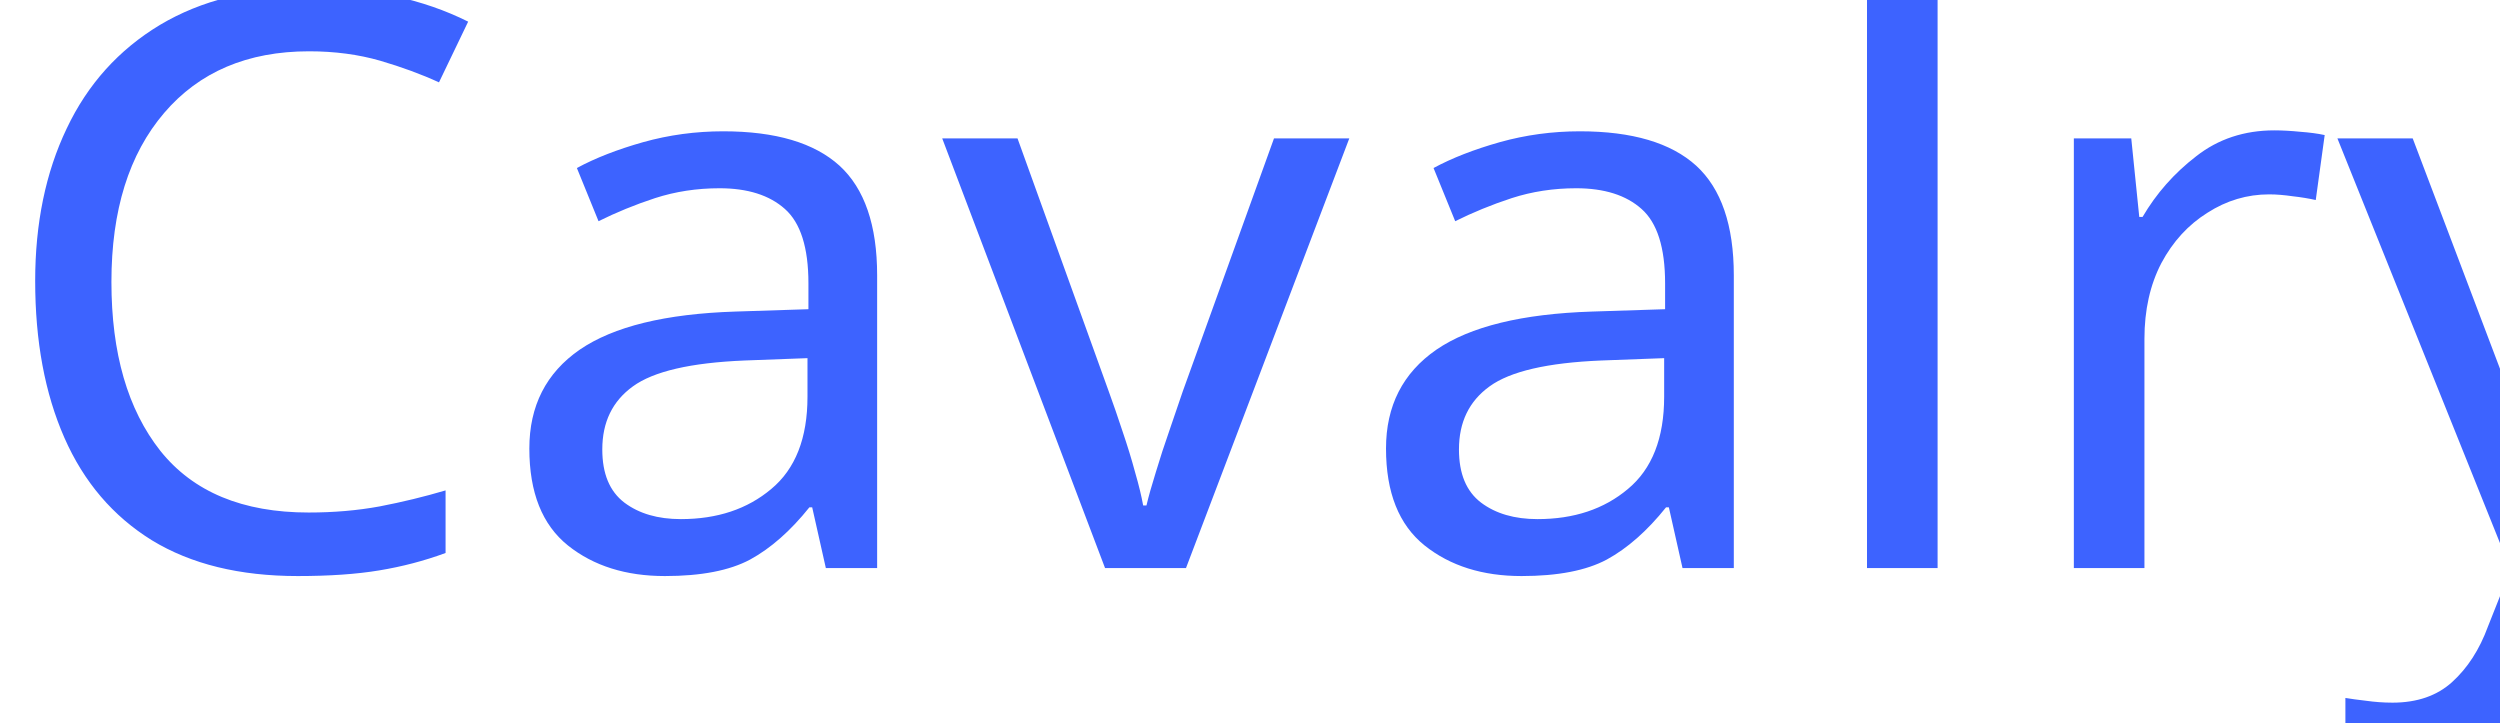
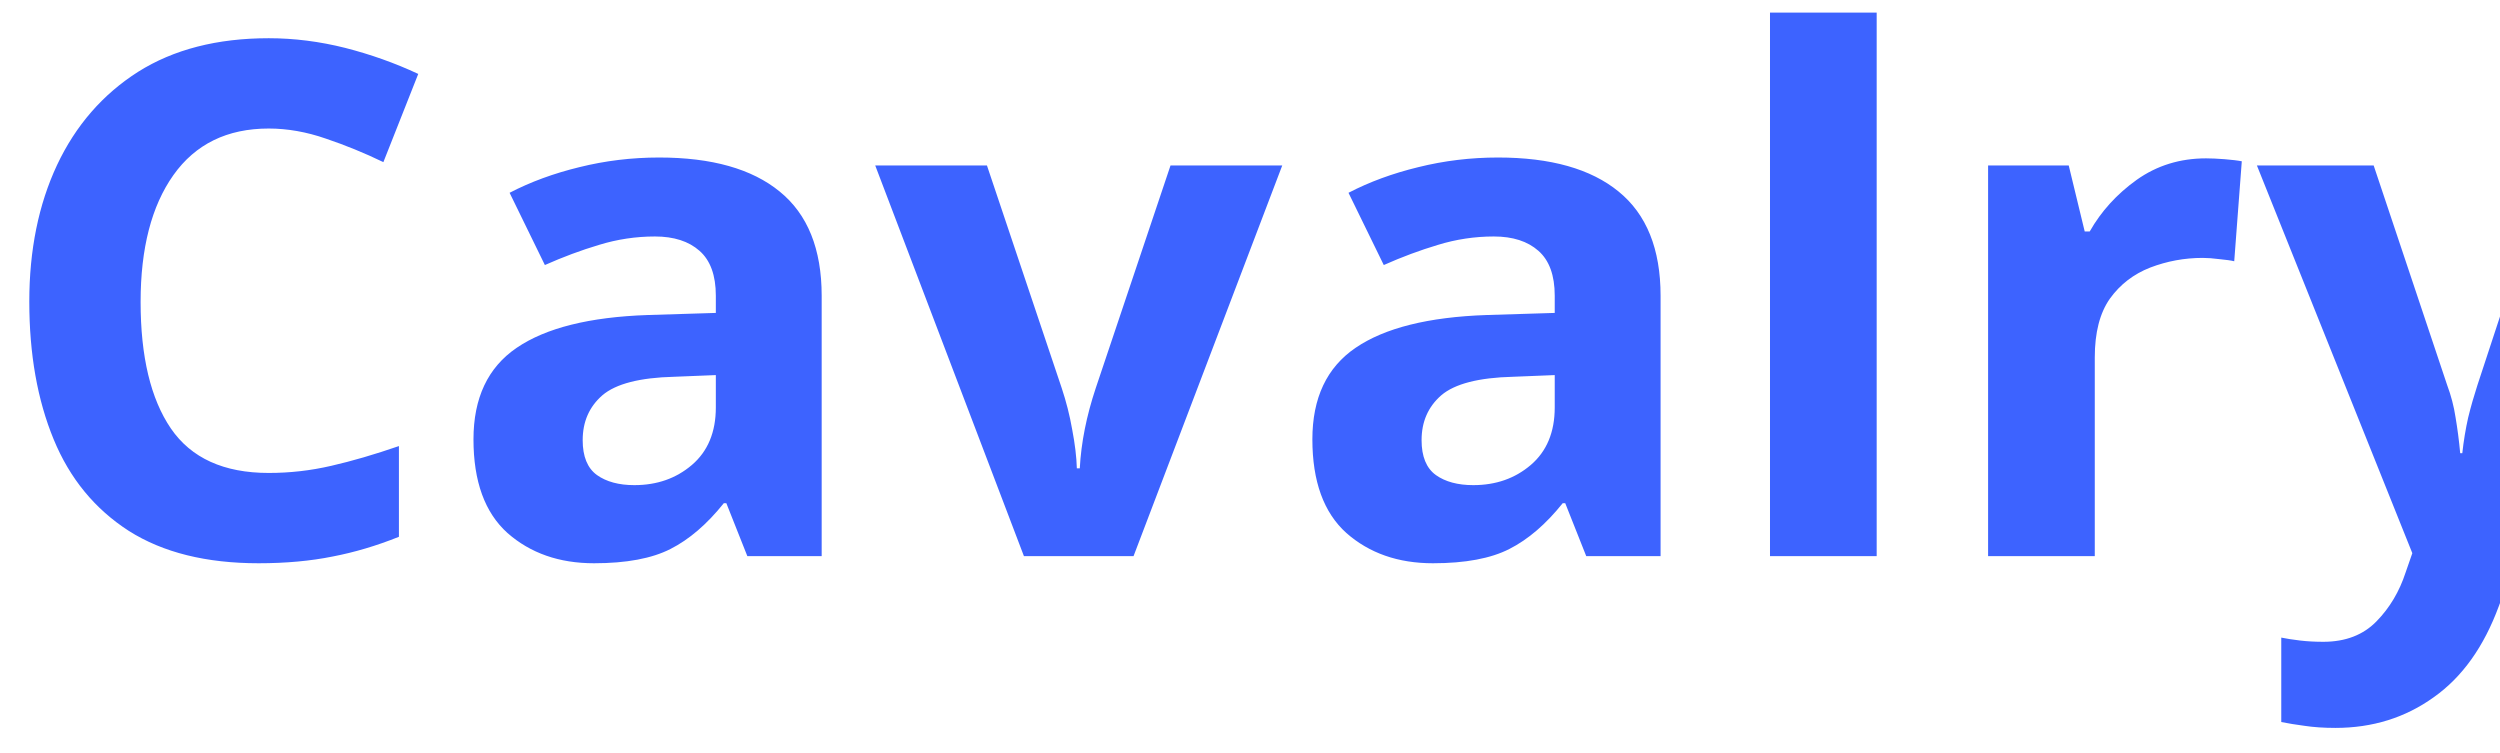
- <svg xmlns="http://www.w3.org/2000/svg" width="83mm" height="24mm" viewBox="0 0 83 24" version="1.1" id="svg10211">
+ <svg xmlns="http://www.w3.org/2000/svg" width="93mm" height="28mm" viewBox="0 0 93 28" version="1.1" id="svg10211">
  <defs id="defs10205" />
-   <g id="layer1" transform="translate(0,-273)">
+   <g id="layer1" transform="translate(0,-269)">
    <flowRoot xml:space="preserve" id="flowRoot10756" style="font-style:normal;font-weight:normal;font-size:40px;line-height:1.25;font-family:sans-serif;letter-spacing:0px;word-spacing:0px;fill:#000000;fill-opacity:1;stroke:none" transform="matrix(0.2645833,0,0,0.2645833,0,249)">
      <flowRegion id="flowRegion10758">
        <rect id="rect10760" width="56.429" height="112.857" x="21.071" y="47.132" />
      </flowRegion>
      <flowPara id="flowPara10762" />
    </flowRoot>
-     <text xml:space="preserve" style="font-style:normal;font-weight:normal;font-size:16.628px;line-height:1.25;font-family:sans-serif;letter-spacing:0px;word-spacing:0px;fill:#000000;fill-opacity:0;stroke:none;stroke-width:0.416;" x="-0.458" y="291.858" id="text10766">
-       <tspan id="tspan10764" x="-0.458" y="291.858" style="font-style:normal;font-variant:normal;font-weight:normal;font-stretch:normal;font-size:26.604px;font-family:'Franklin Gothic Medium';-inkscape-font-specification:'Franklin Gothic Medium, ';stroke-width:0.416;fill:#3d63ff;fill-opacity:1">Cavalry</tspan>
+     <text xml:space="preserve" style="font-style:normal;font-weight:normal;font-size:16.628px;line-height:1.25;font-family:sans-serif;letter-spacing:0px;word-spacing:0px;fill:#000000;fill-opacity:0;stroke:none;stroke-width:0.416" x="-0.458" y="289.685" id="text10766">
+       <tspan id="tspan10764" x="-0.458" y="289.685" style="font-style:normal;font-variant:normal;font-weight:bold;font-stretch:normal;font-size:26.604px;font-family:'Segoe UI';-inkscape-font-specification:'Segoe UI Bold';fill:#3d63ff;fill-opacity:1;stroke-width:0.416">Cavalry</tspan>
    </text>
  </g>
</svg>
